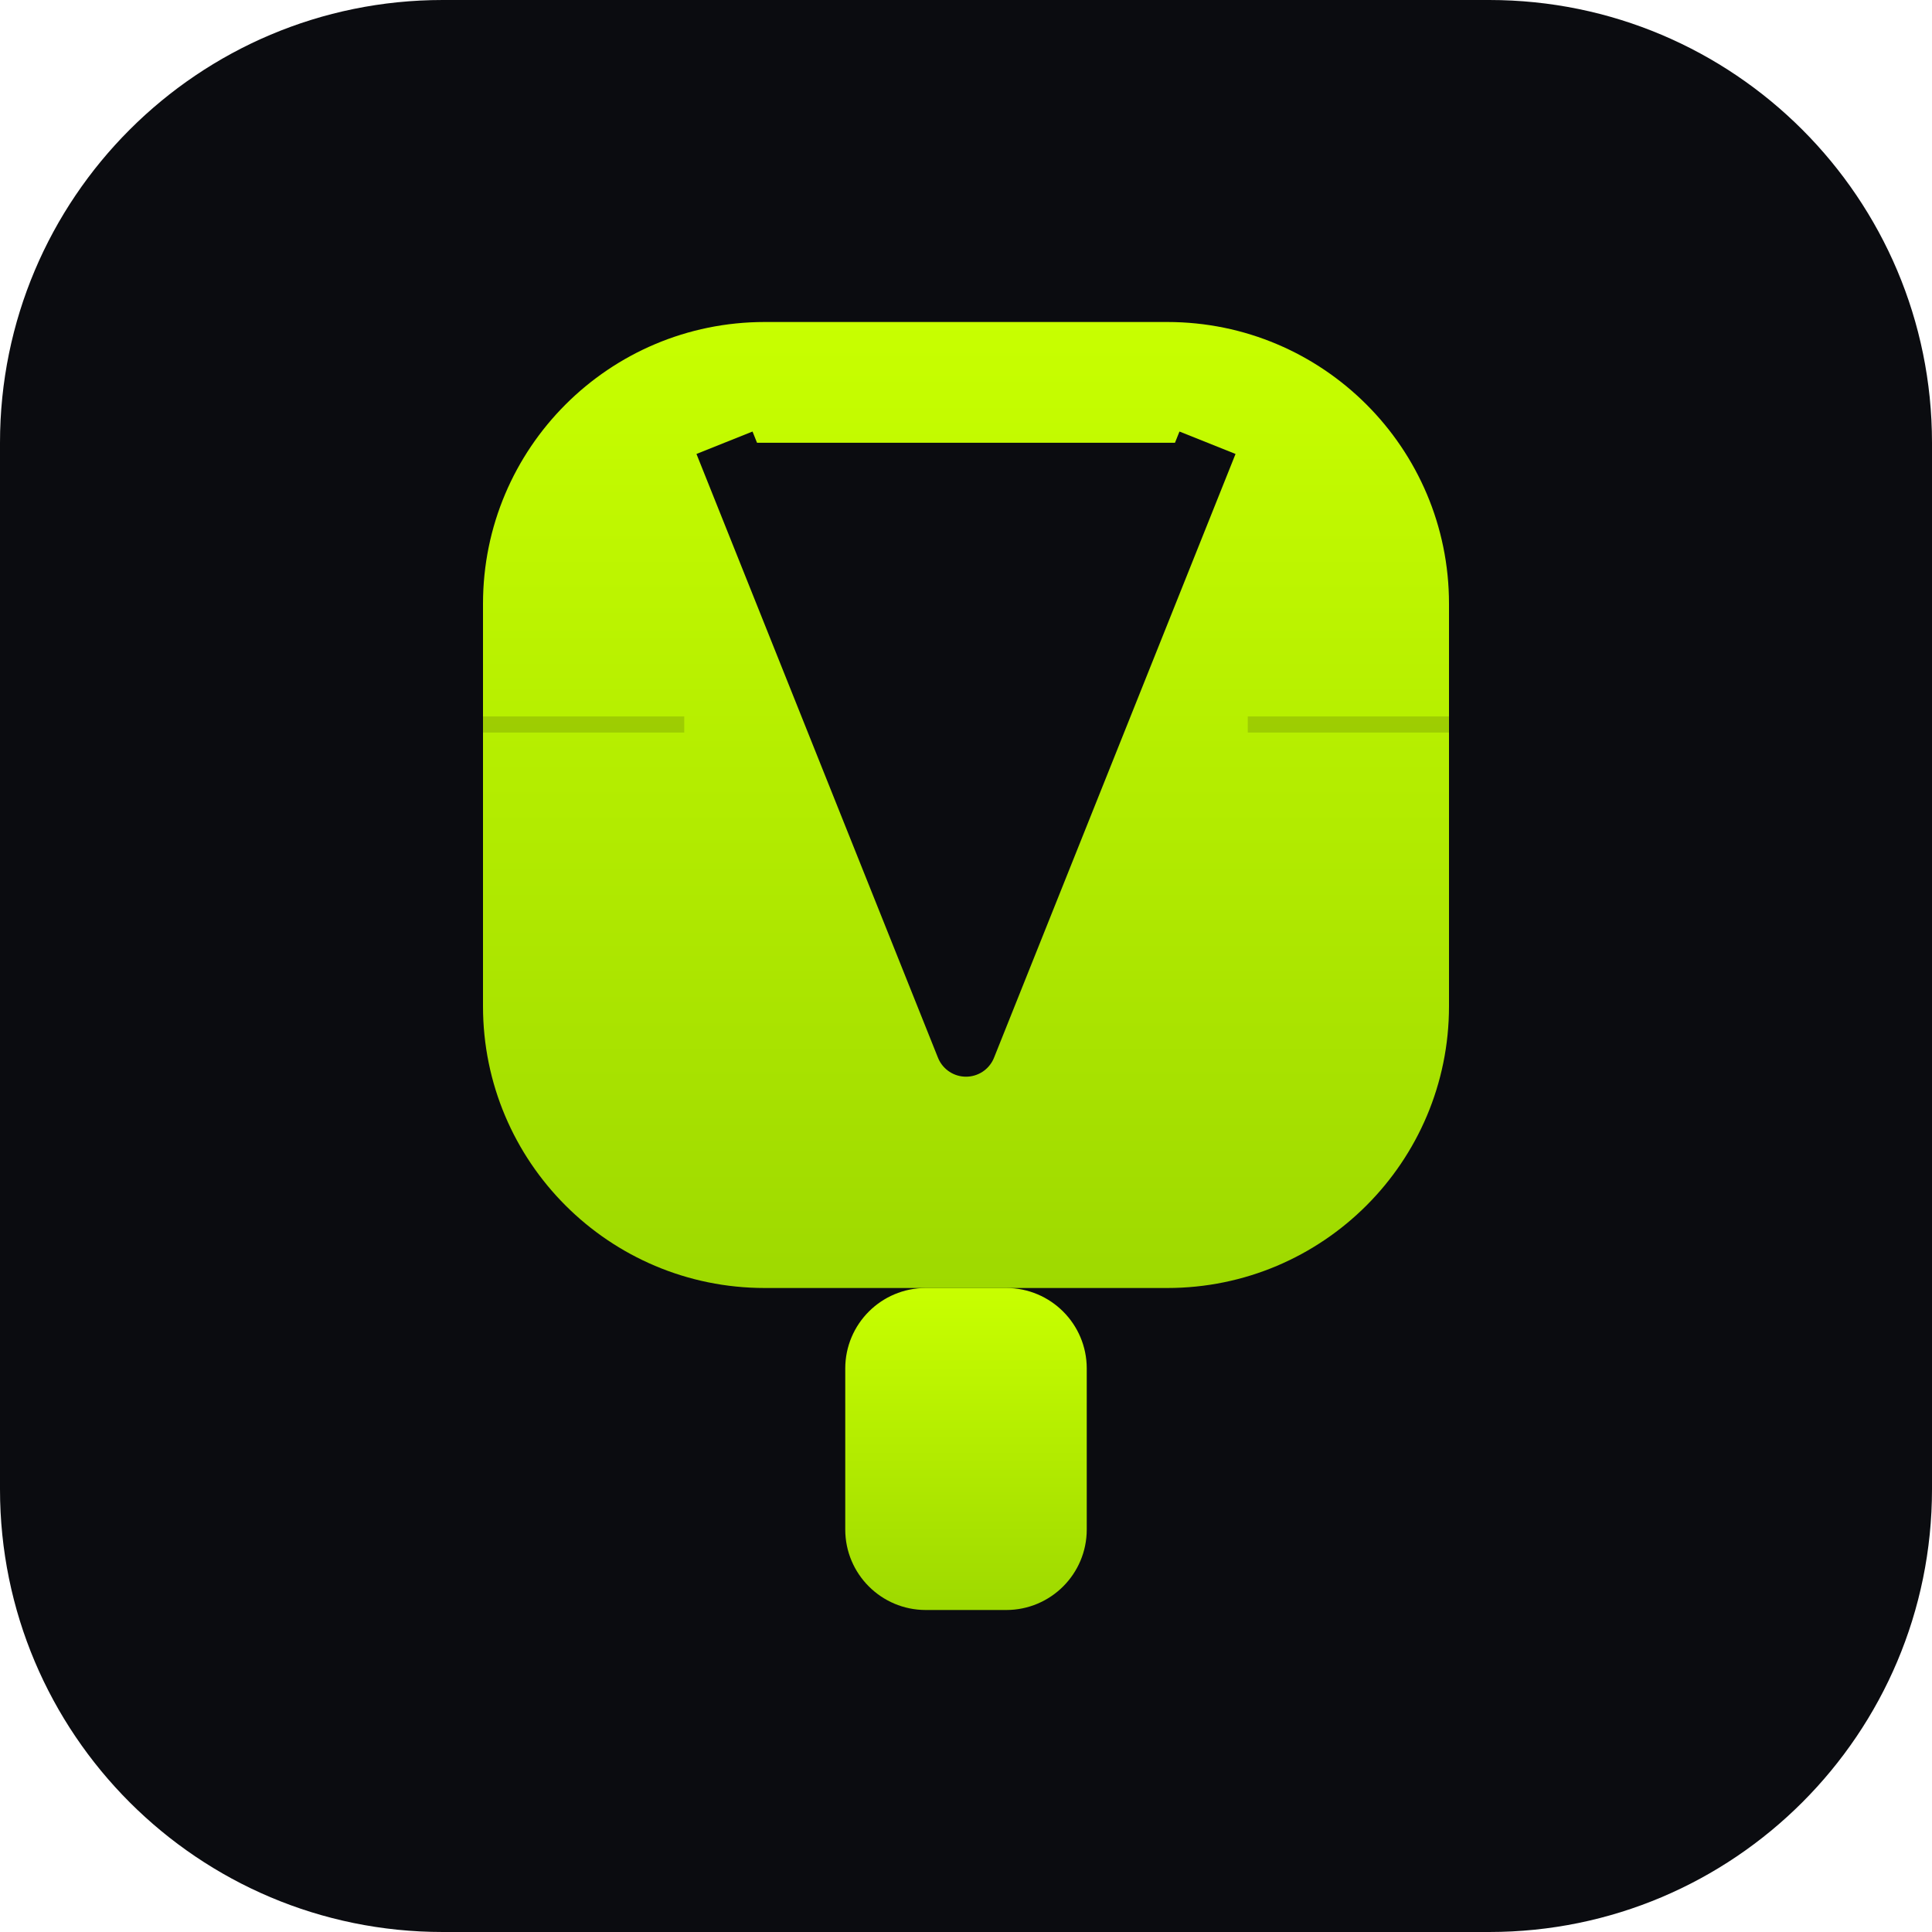
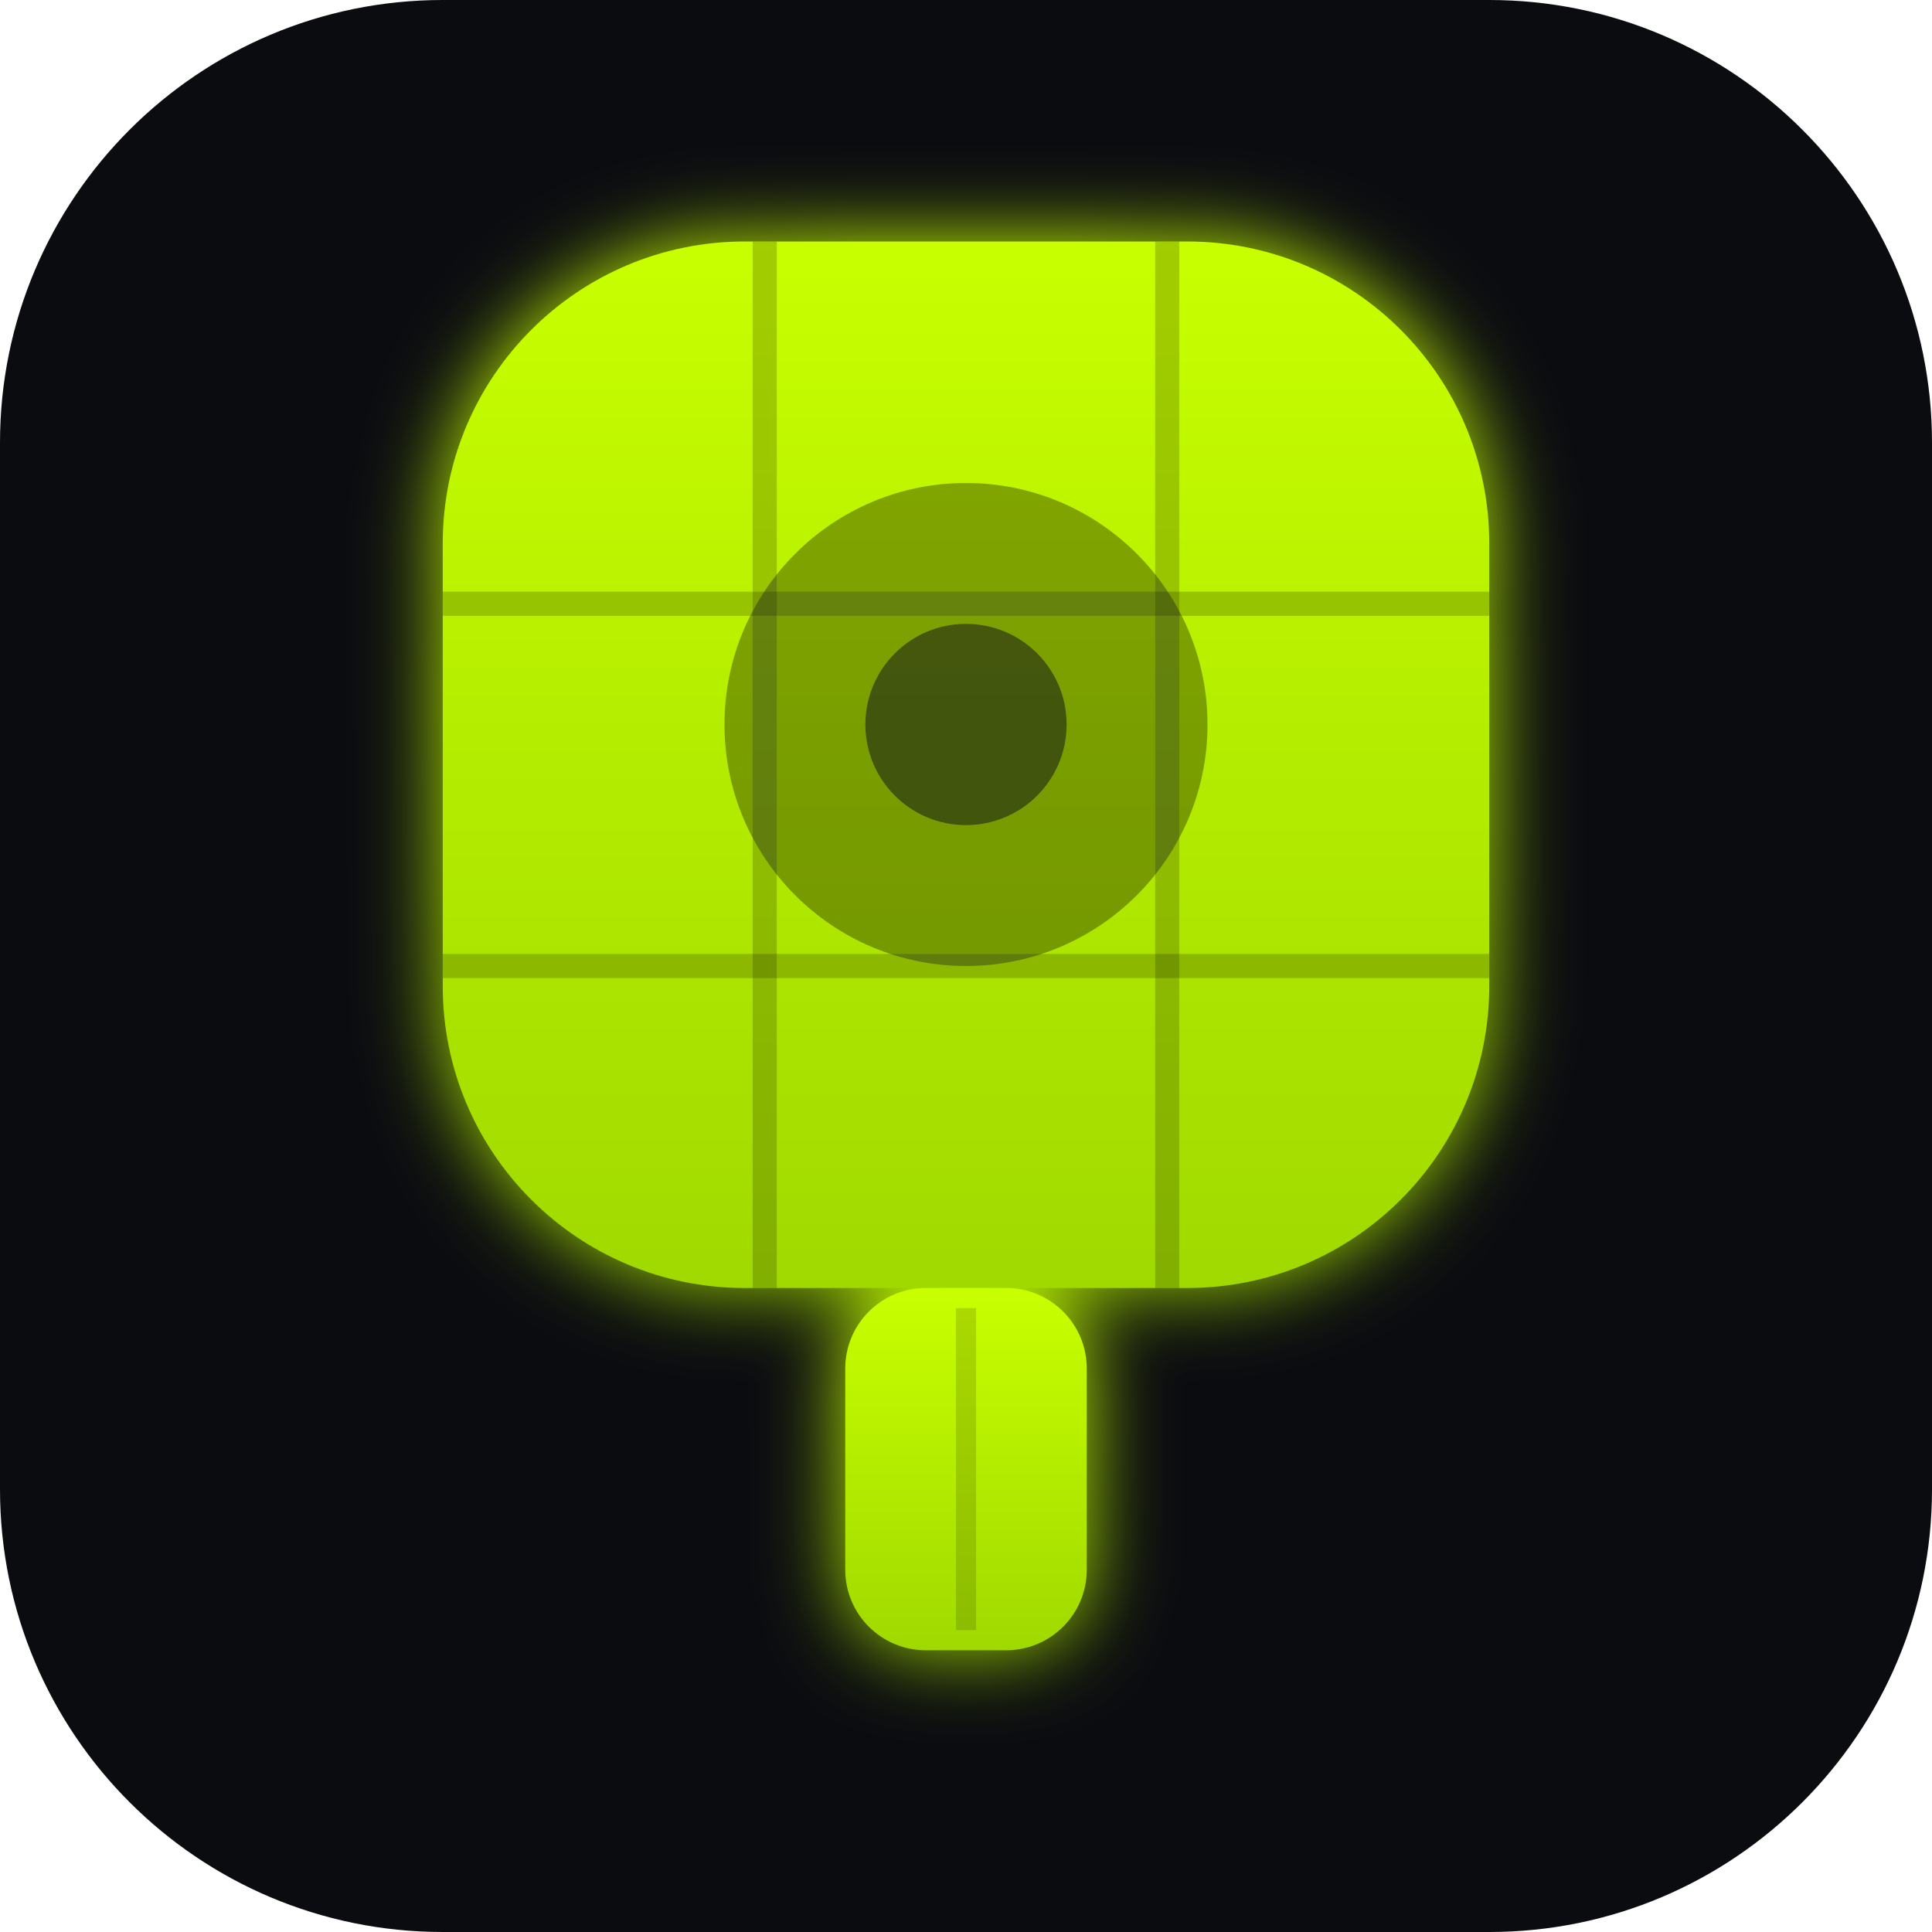
<svg xmlns="http://www.w3.org/2000/svg" width="96" height="96" viewBox="0 0 96 96">
  <rect width="96" height="96" rx="22" fill="#0B0C10" />
  <defs>
-     <linearGradient id="ai2b" x1="0" y1="0" x2="0" y2="1">
+     <linearGradient id="ai2b96" x1="0" y1="0" x2="0" y2="1">
      <stop offset="0%" stop-color="#C8FF00" />
-       <stop offset="100%" stop-color="#9ED900" />
+       <stop offset="100%" stop-color="#A0D900" />
    </linearGradient>
+     <filter id="g2b96">
+       <feGaussianBlur stdDeviation="2" result="b" />
+       <feMerge>
+         <feMergeNode in="b" />
+         <feMergeNode in="SourceGraphic" />
+       </feMerge>
+     </filter>
  </defs>
-   <rect x="24" y="16" width="48" height="48" rx="14" fill="url(#ai2b)" />
-   <path d="M36,22 L48,52 L60,22" fill="#0B0C10" stroke="#0B0C10" stroke-width="3" stroke-linejoin="round" />
-   <line x1="24" y1="36" x2="34" y2="36" stroke="#0B0C10" stroke-width="0.8" opacity="0.15" />
-   <line x1="62" y1="36" x2="72" y2="36" stroke="#0B0C10" stroke-width="0.8" opacity="0.15" />
-   <rect x="42" y="64" width="12" height="16" rx="4" fill="url(#ai2b)" />
+   <g filter="url(#g2b96)">
+     <rect x="22" y="12" width="52" height="52" rx="15" fill="url(#ai2b96)" />
+     <line x1="38" y1="12" x2="38" y2="64" stroke="#0B0C10" stroke-width="1.2" opacity="0.2" />
+     <line x1="58" y1="12" x2="58" y2="64" stroke="#0B0C10" stroke-width="1.2" opacity="0.2" />
+     <line x1="22" y1="30" x2="74" y2="30" stroke="#0B0C10" stroke-width="1.2" opacity="0.2" />
+     <line x1="22" y1="48" x2="74" y2="48" stroke="#0B0C10" stroke-width="1.2" opacity="0.2" />
+     <circle cx="48" cy="36" r="12" fill="#0B0C10" opacity="0.35" />
+     <circle cx="48" cy="36" r="5" fill="#0B0C10" opacity="0.5" />
+     <rect x="42" y="64" width="12" height="18" rx="4" fill="url(#ai2b96)" />
+     <line x1="48" y1="65" x2="48" y2="81" stroke="#0B0C10" stroke-width="1" opacity="0.15" />
+   </g>
</svg>
